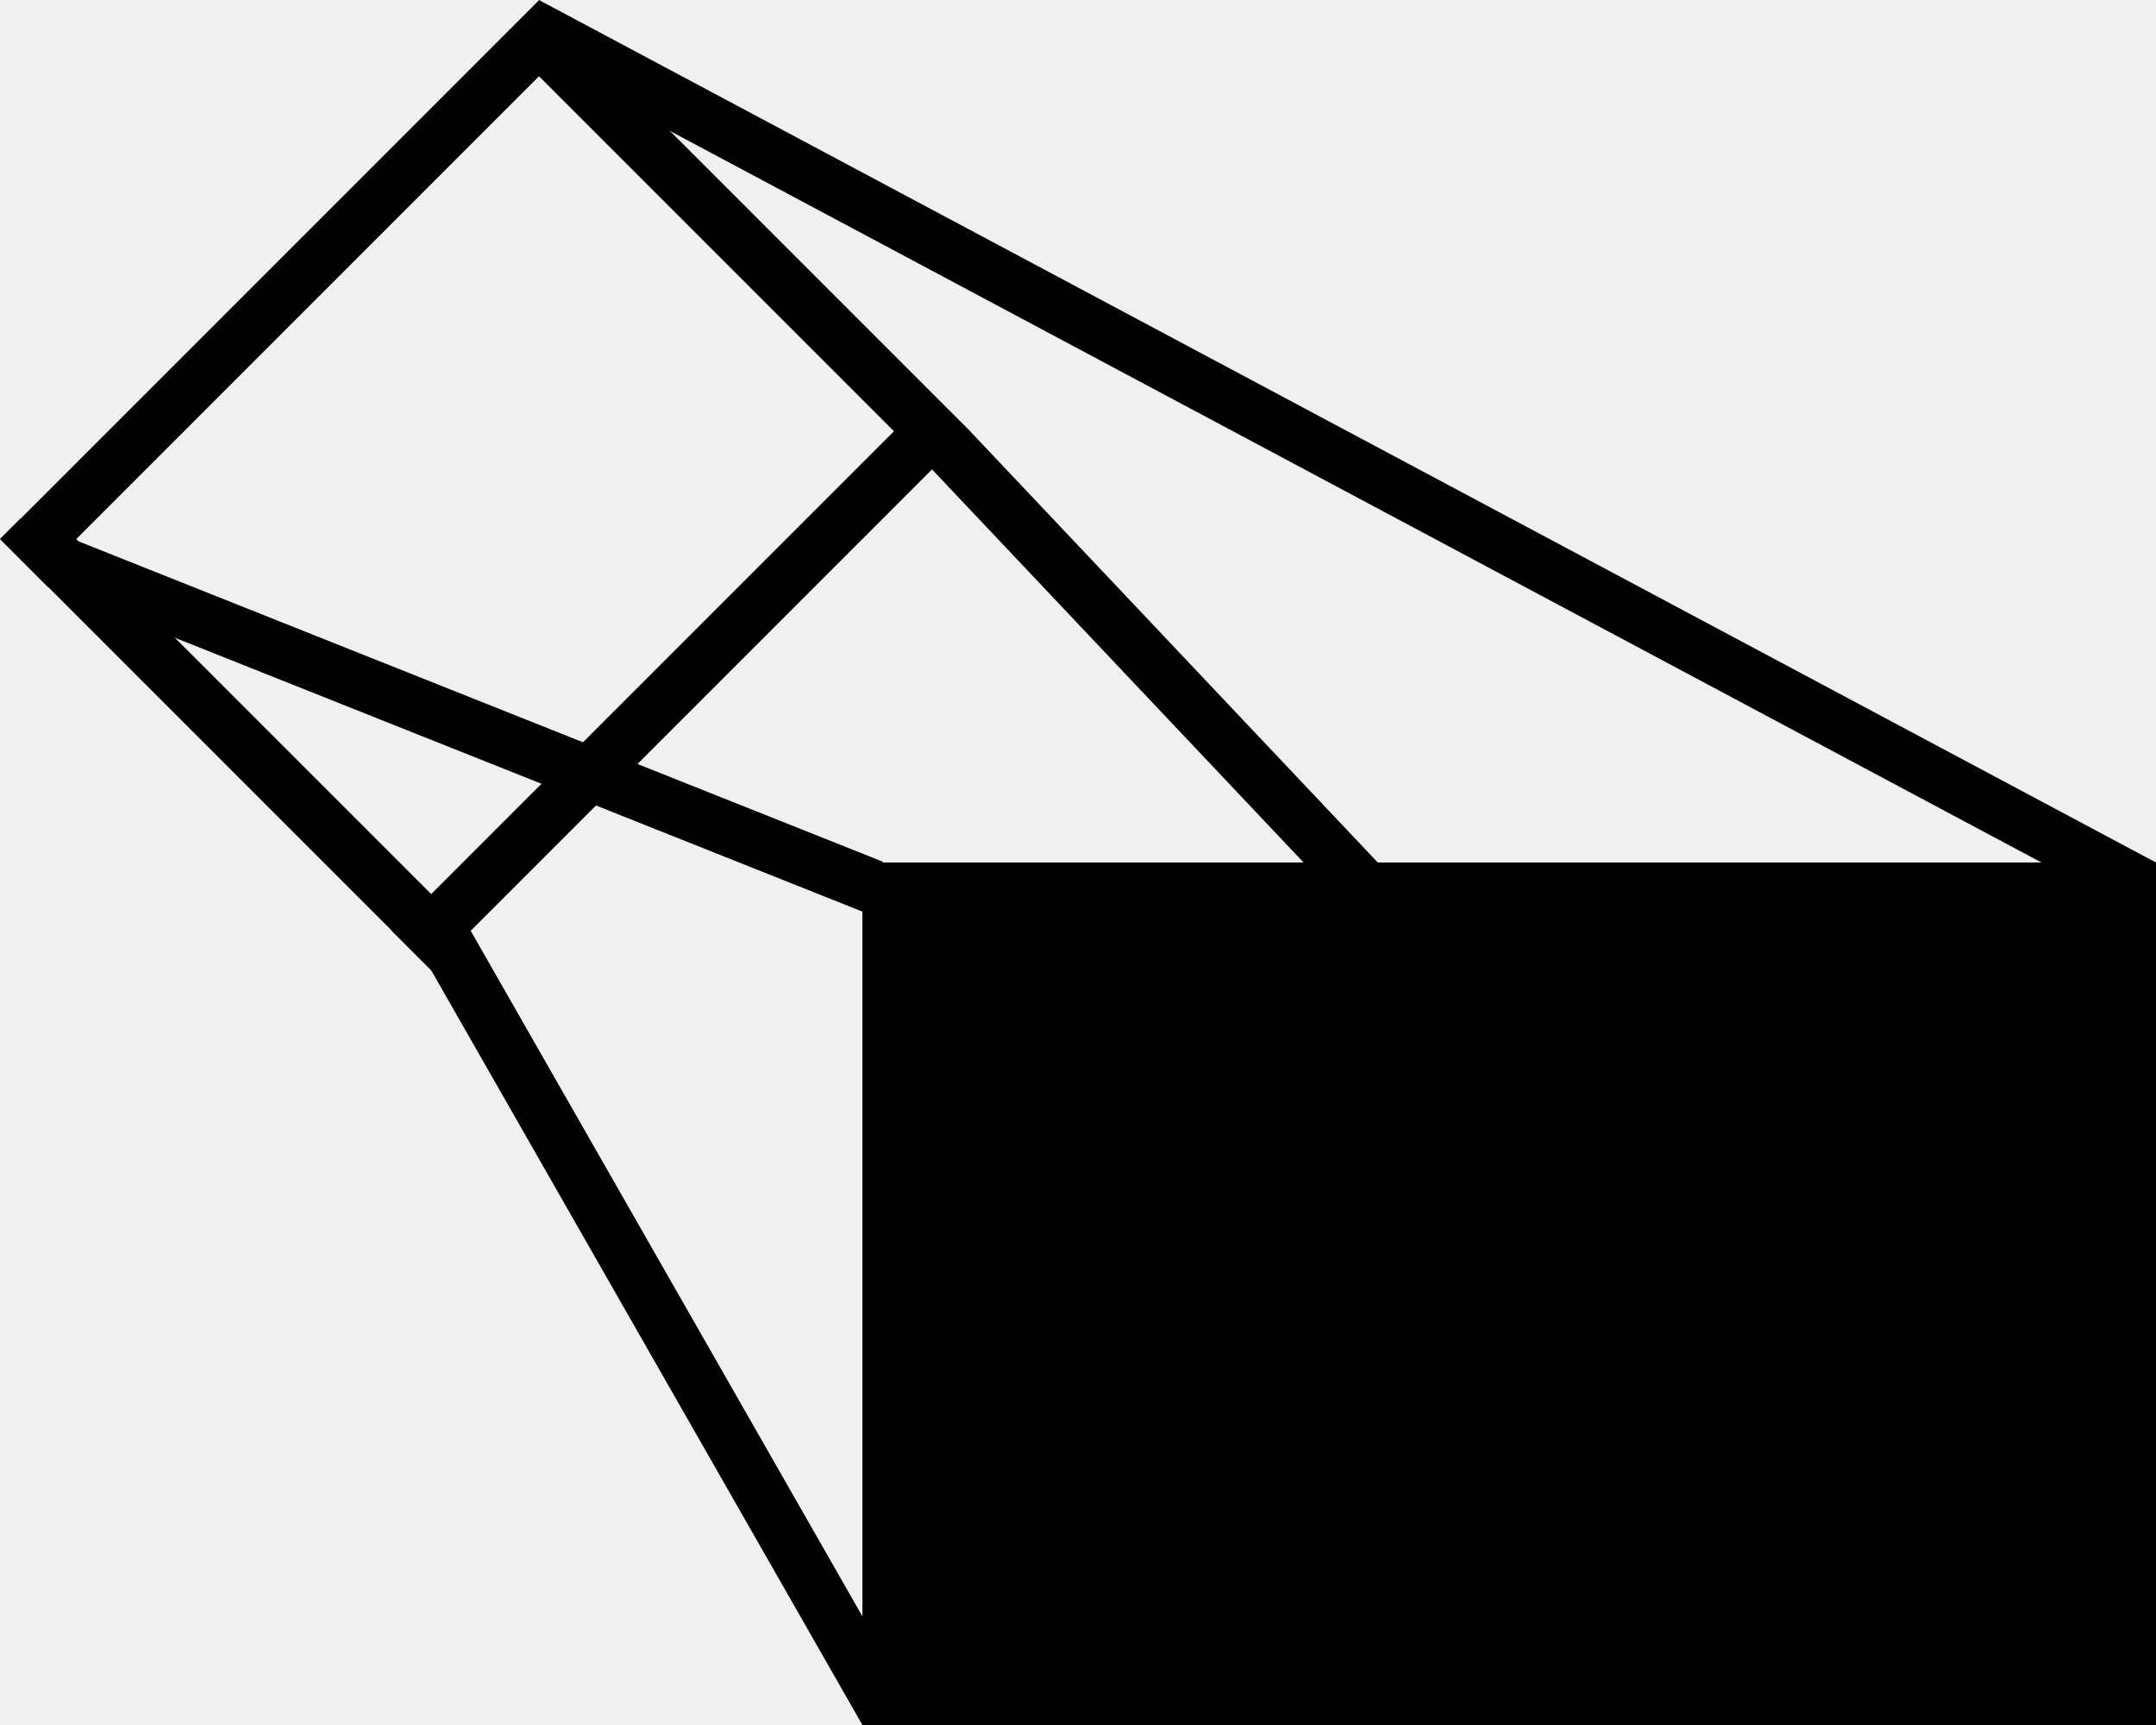
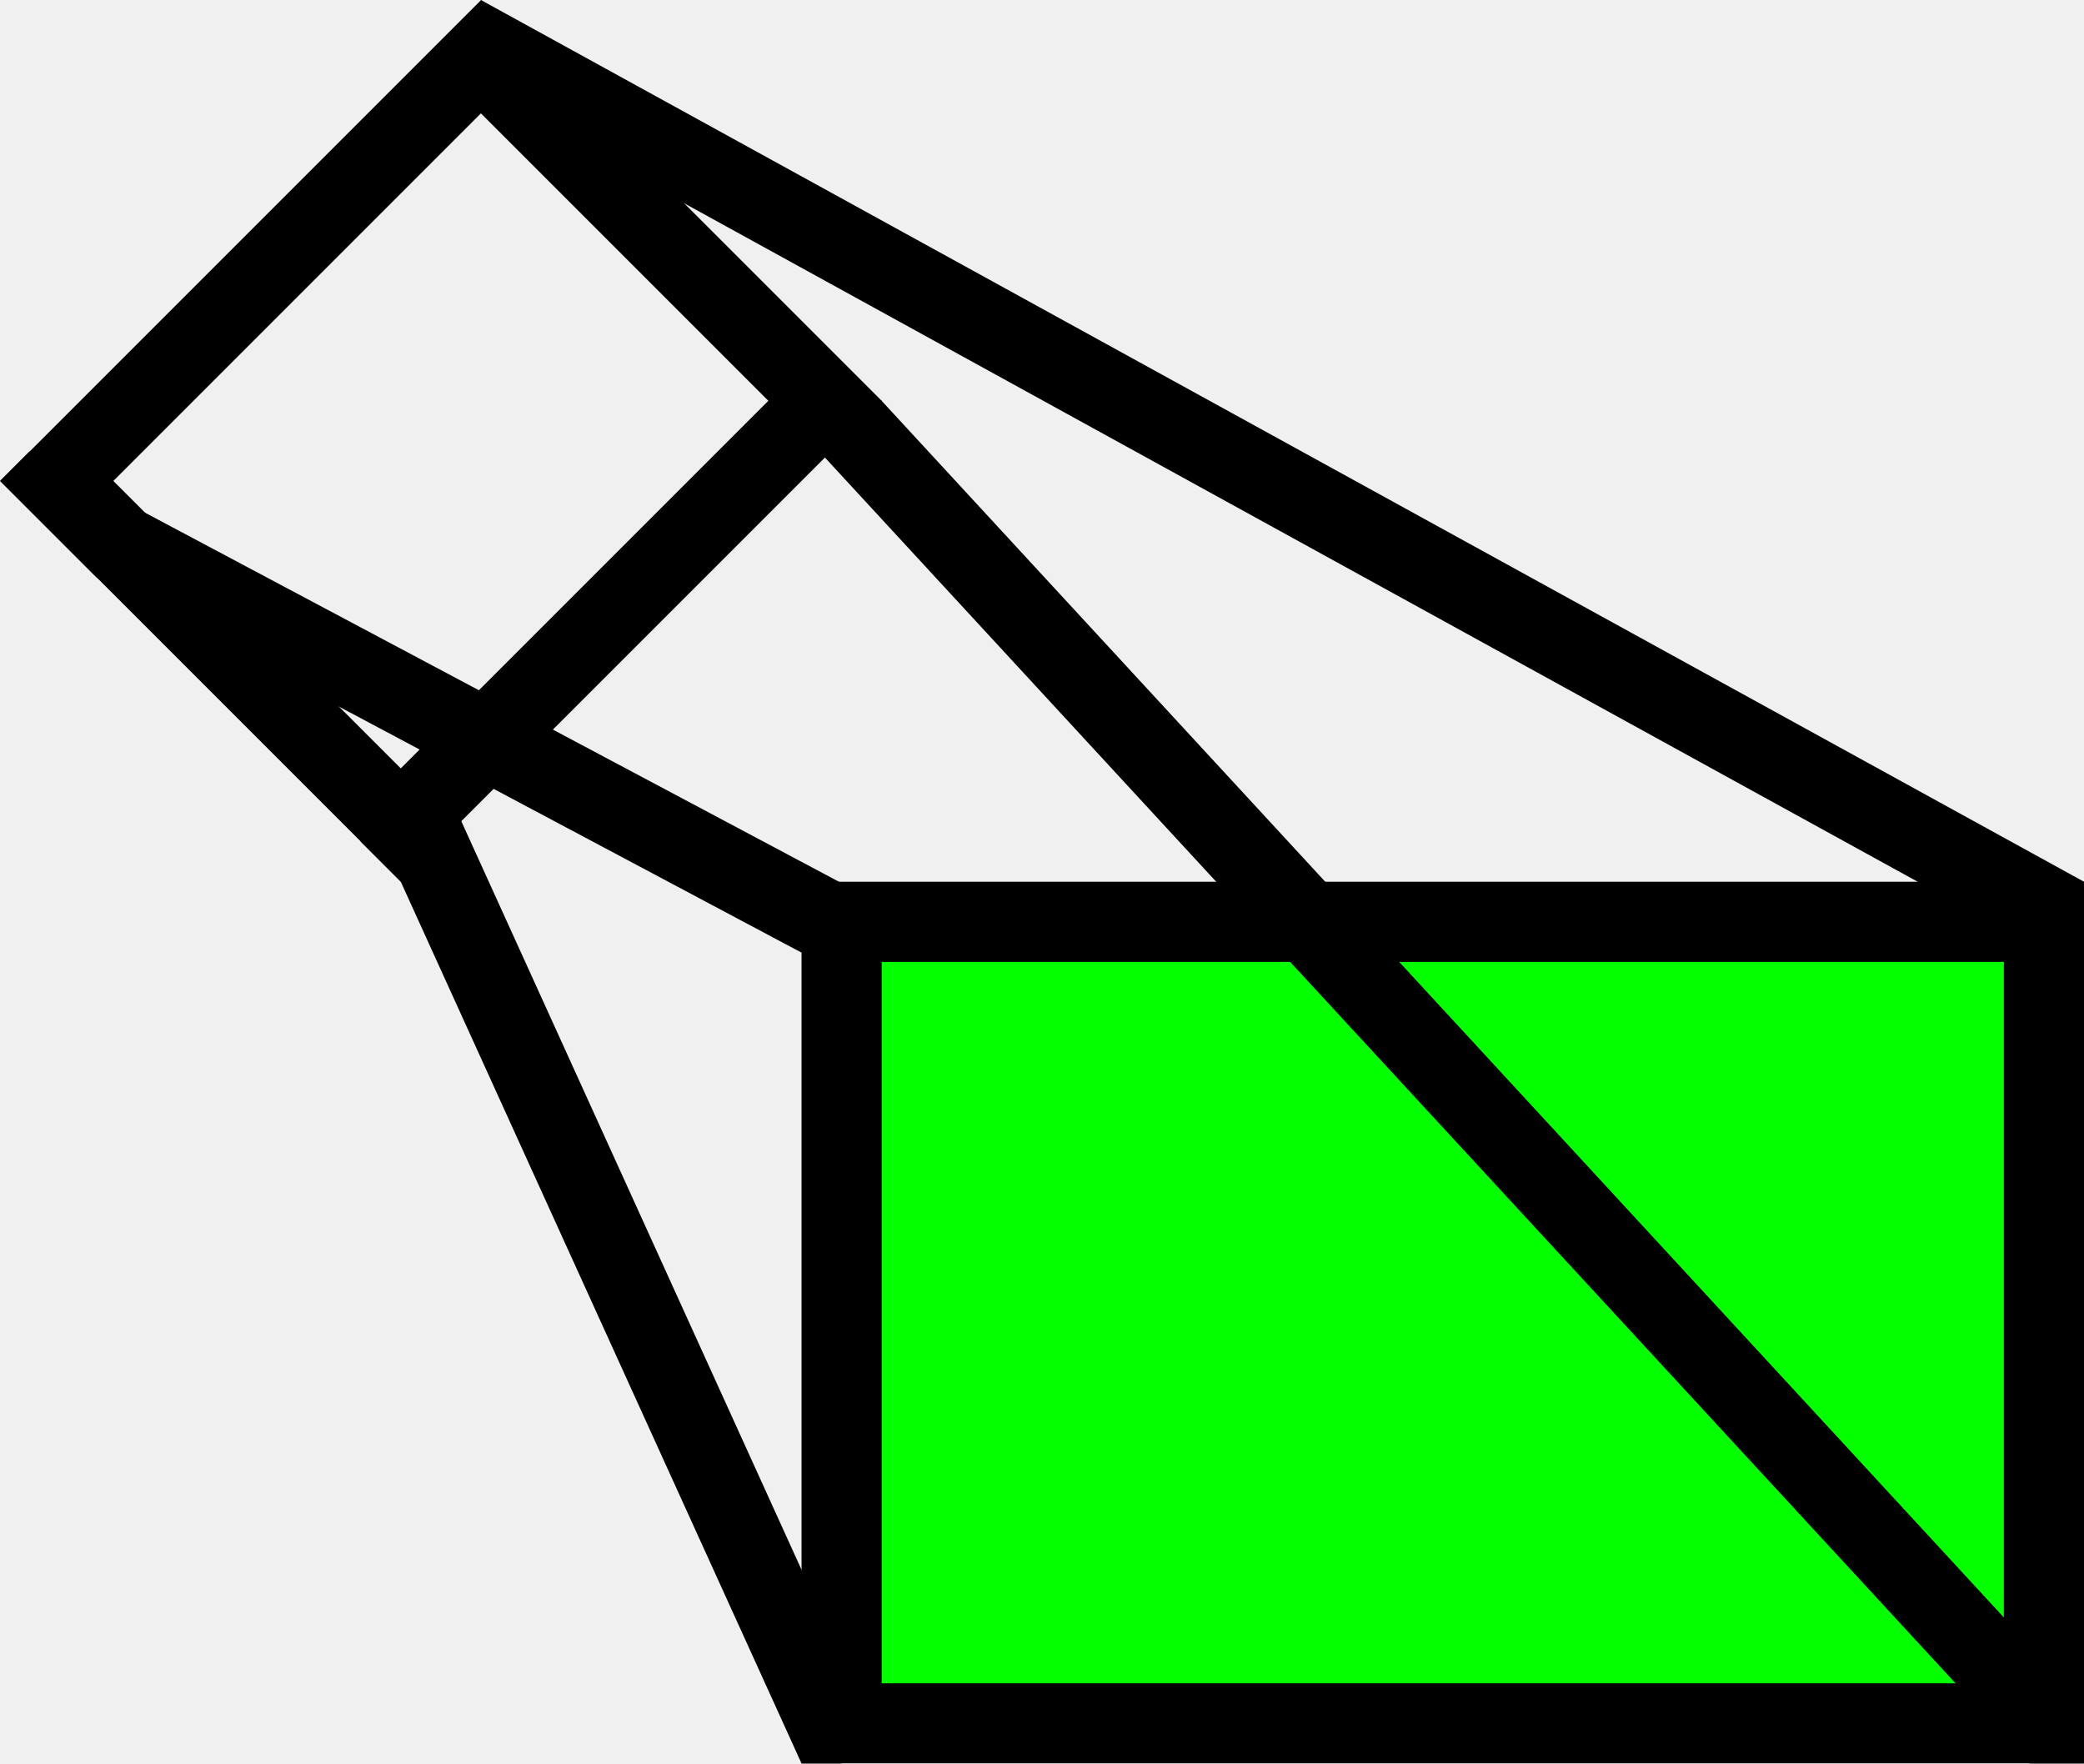
- <svg xmlns="http://www.w3.org/2000/svg" xmlns:xlink="http://www.w3.org/1999/xlink" width="20" height="16" viewBox="0 0 20 16">
+ <svg xmlns="http://www.w3.org/2000/svg" xmlns:xlink="http://www.w3.org/1999/xlink" width="26" height="22" viewBox="0 0 26 22">
  <defs>
-     <polygon id="a" points="5 0 20 8 20 16 8 16 4 9 0 5" />
-     <polygon id="e" points="5 0 0 5 4 9 9 4" />
-     <rect id="c" width="12" height="8" x="0" y="0" />
+     <polygon id="a" points="26 11 6 0 0 6 5 11 10 22 26 22" />
+     <polygon id="e" points="6 0 0 6 5 11 11 5" />
+     <rect id="c" width="16" height="11" x="0" y="0" />
  </defs>
  <g fill="none" fill-rule="evenodd">
    <mask id="b" fill="#fff">
      <use xlink:href="#a" />
    </mask>
    <g mask="url(#b)">
-       <g transform="translate(8 8)">
+       <g transform="translate(10 11)">
        <mask id="d" fill="#fff">
          <use xlink:href="#c" />
        </mask>
-         <rect width="12" height="8" fill="currentColor" stroke="#000" stroke-linejoin="round" mask="url(#d)" />
+         <rect width="16" height="11" fill="#03FF00" stroke="#000" stroke-linejoin="round" stroke-width="2" mask="url(#d)" />
      </g>
    </g>
    <g mask="url(#b)">
      <mask id="f" fill="#fff">
        <use xlink:href="#e" />
      </mask>
-       <polygon stroke="#000" points="5 0 0 5 4 9 9 4" mask="url(#f)" />
+       <polygon stroke="#000" stroke-width="2" points="6 0 0 6 5 11 11 5" mask="url(#f)" />
    </g>
-     <line x1="4" x2="8" y1="9" y2="16" stroke="#000" stroke-linecap="square" mask="url(#b)" />
-     <line x1="5" x2="20" y2="8" stroke="#000" mask="url(#b)" />
-     <line x1="8.097" y1="8.225" y2="5" stroke="#000" stroke-width=".5" mask="url(#b)" />
-     <line x1="8.816" x2="20" y1="4.17" y2="16" stroke="#000" stroke-width=".5" mask="url(#b)" />
+     <line x1="5" x2="10" y1="11" y2="22" stroke="#000" stroke-linecap="square" stroke-width="2" mask="url(#b)" />
+     <line x1="6" x2="26" y2="11" stroke="#000" stroke-width="2" mask="url(#b)" />
+     <line x1="10.235" y1="11.443" y2="6" stroke="#000" mask="url(#b)" />
+     <line x1="10.628" x2="26" y1="5.335" y2="22" stroke="#000" mask="url(#b)" />
  </g>
</svg>
